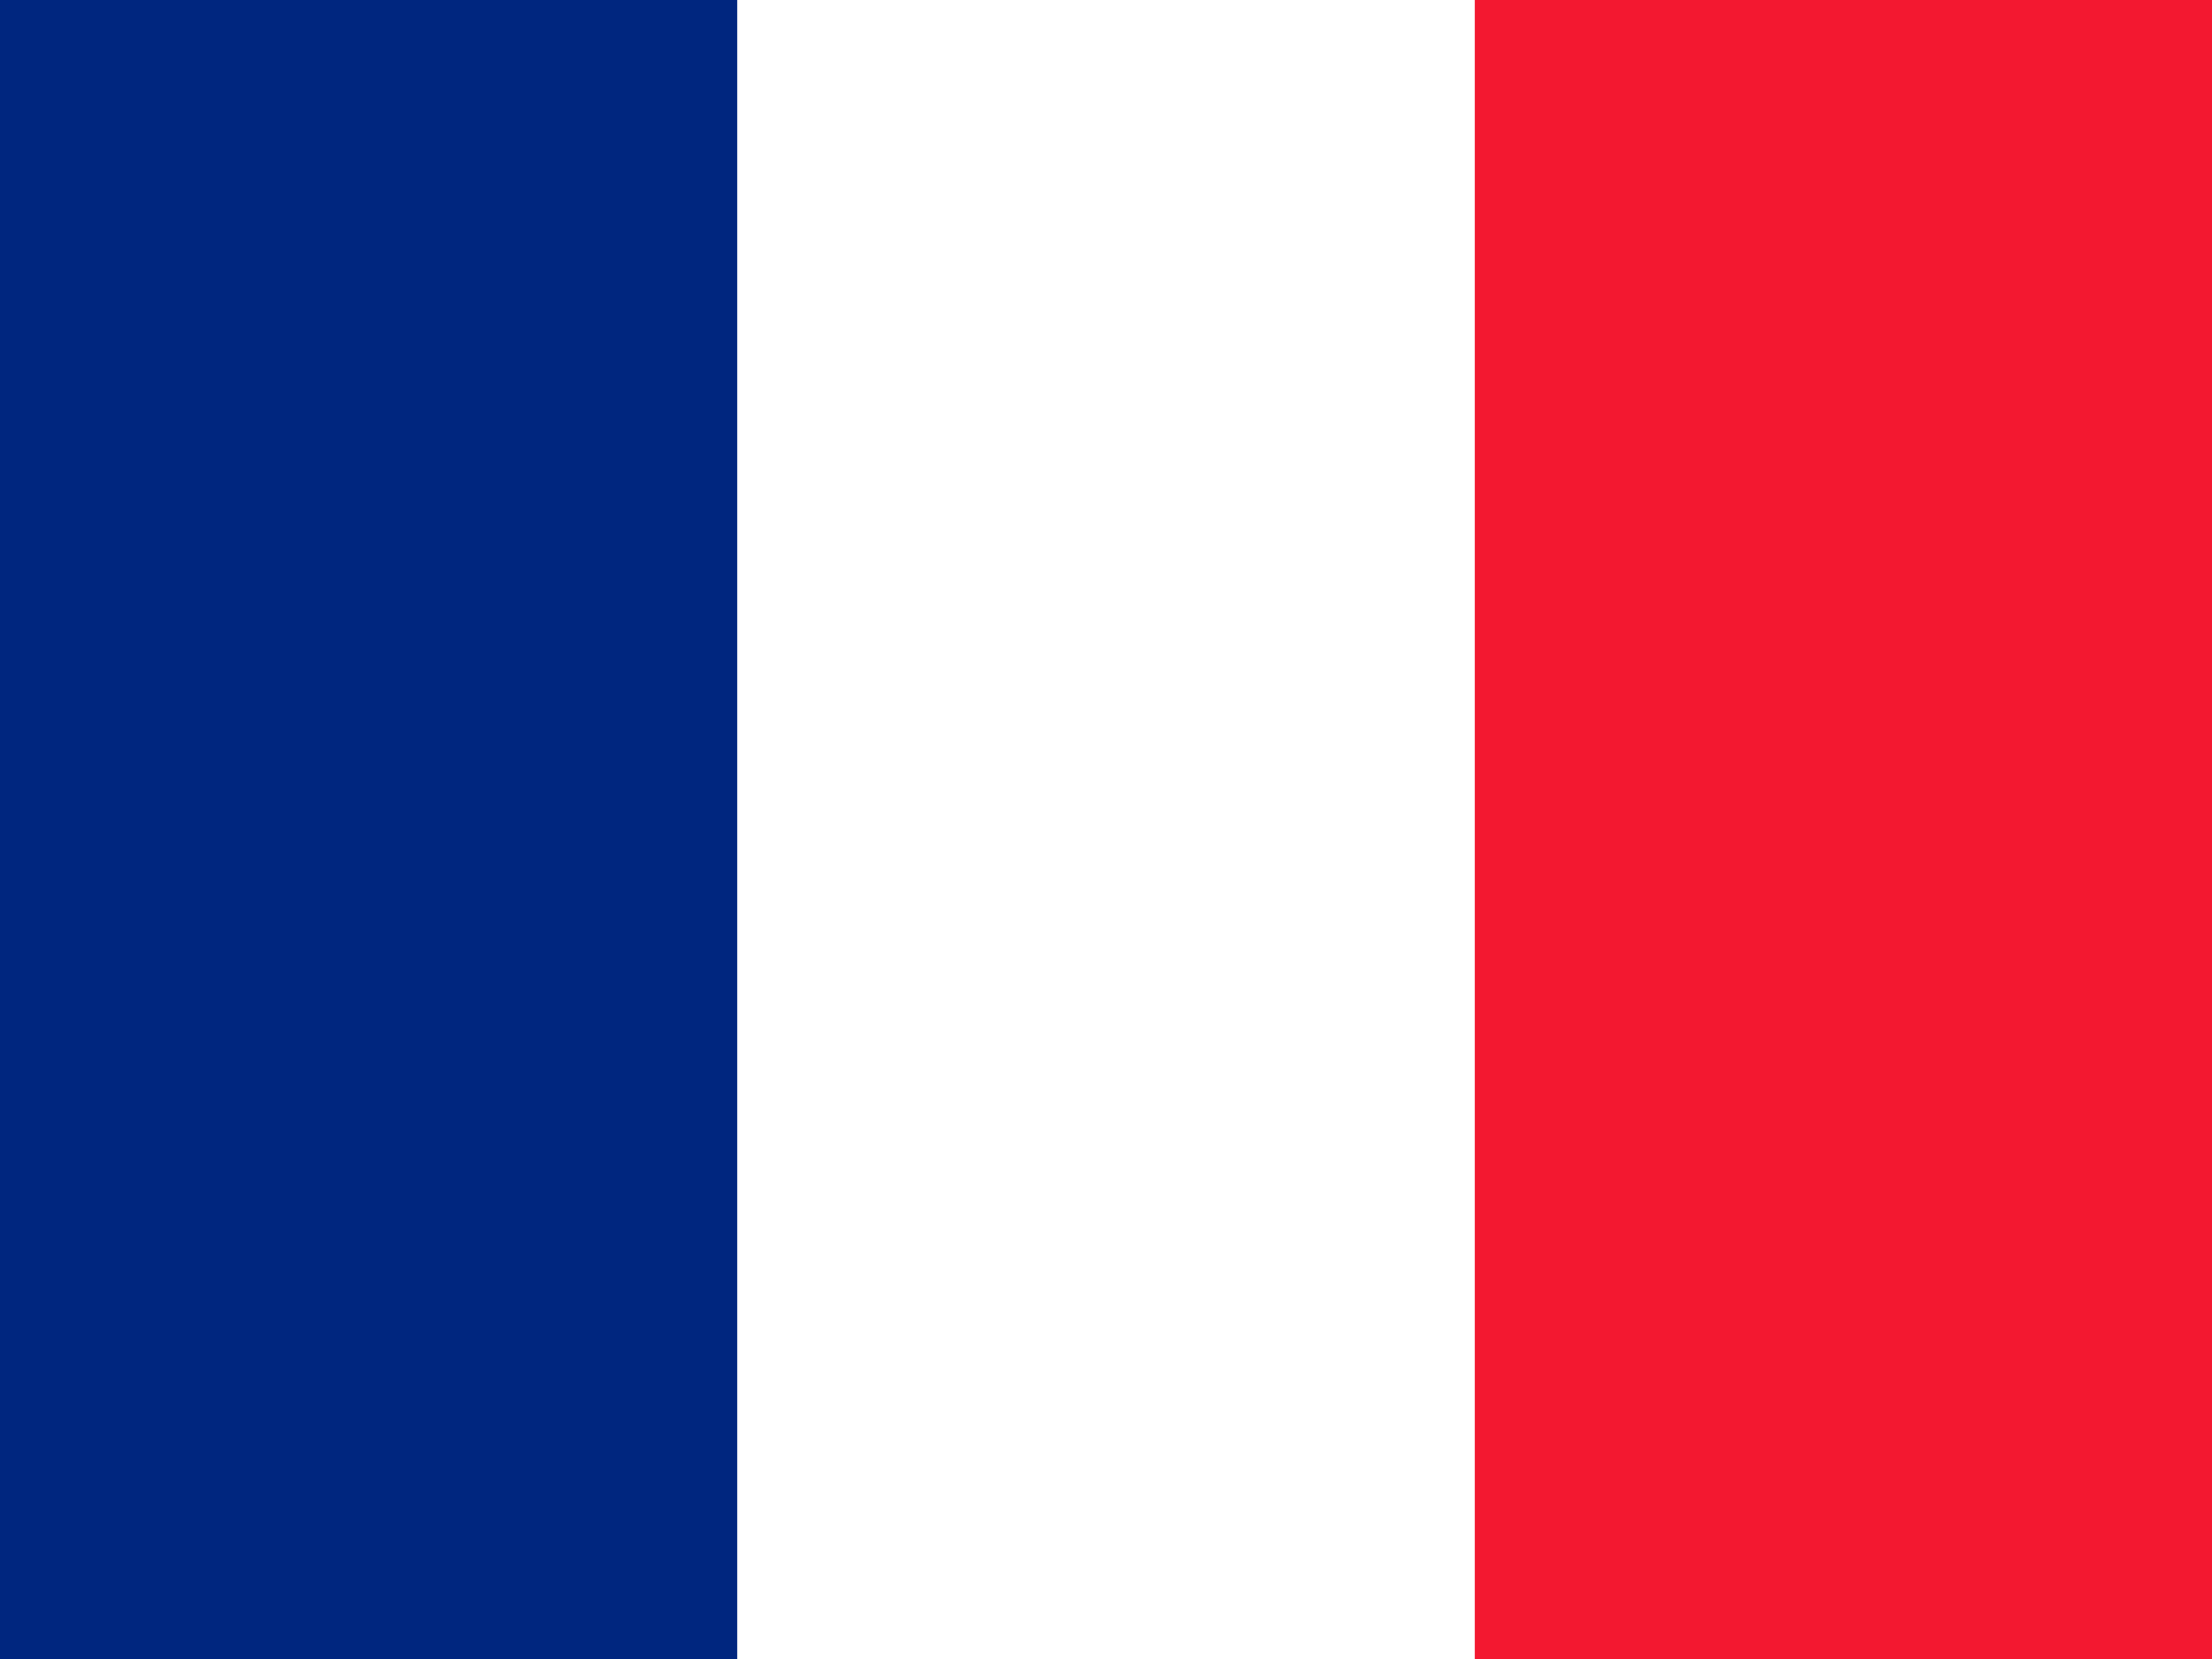
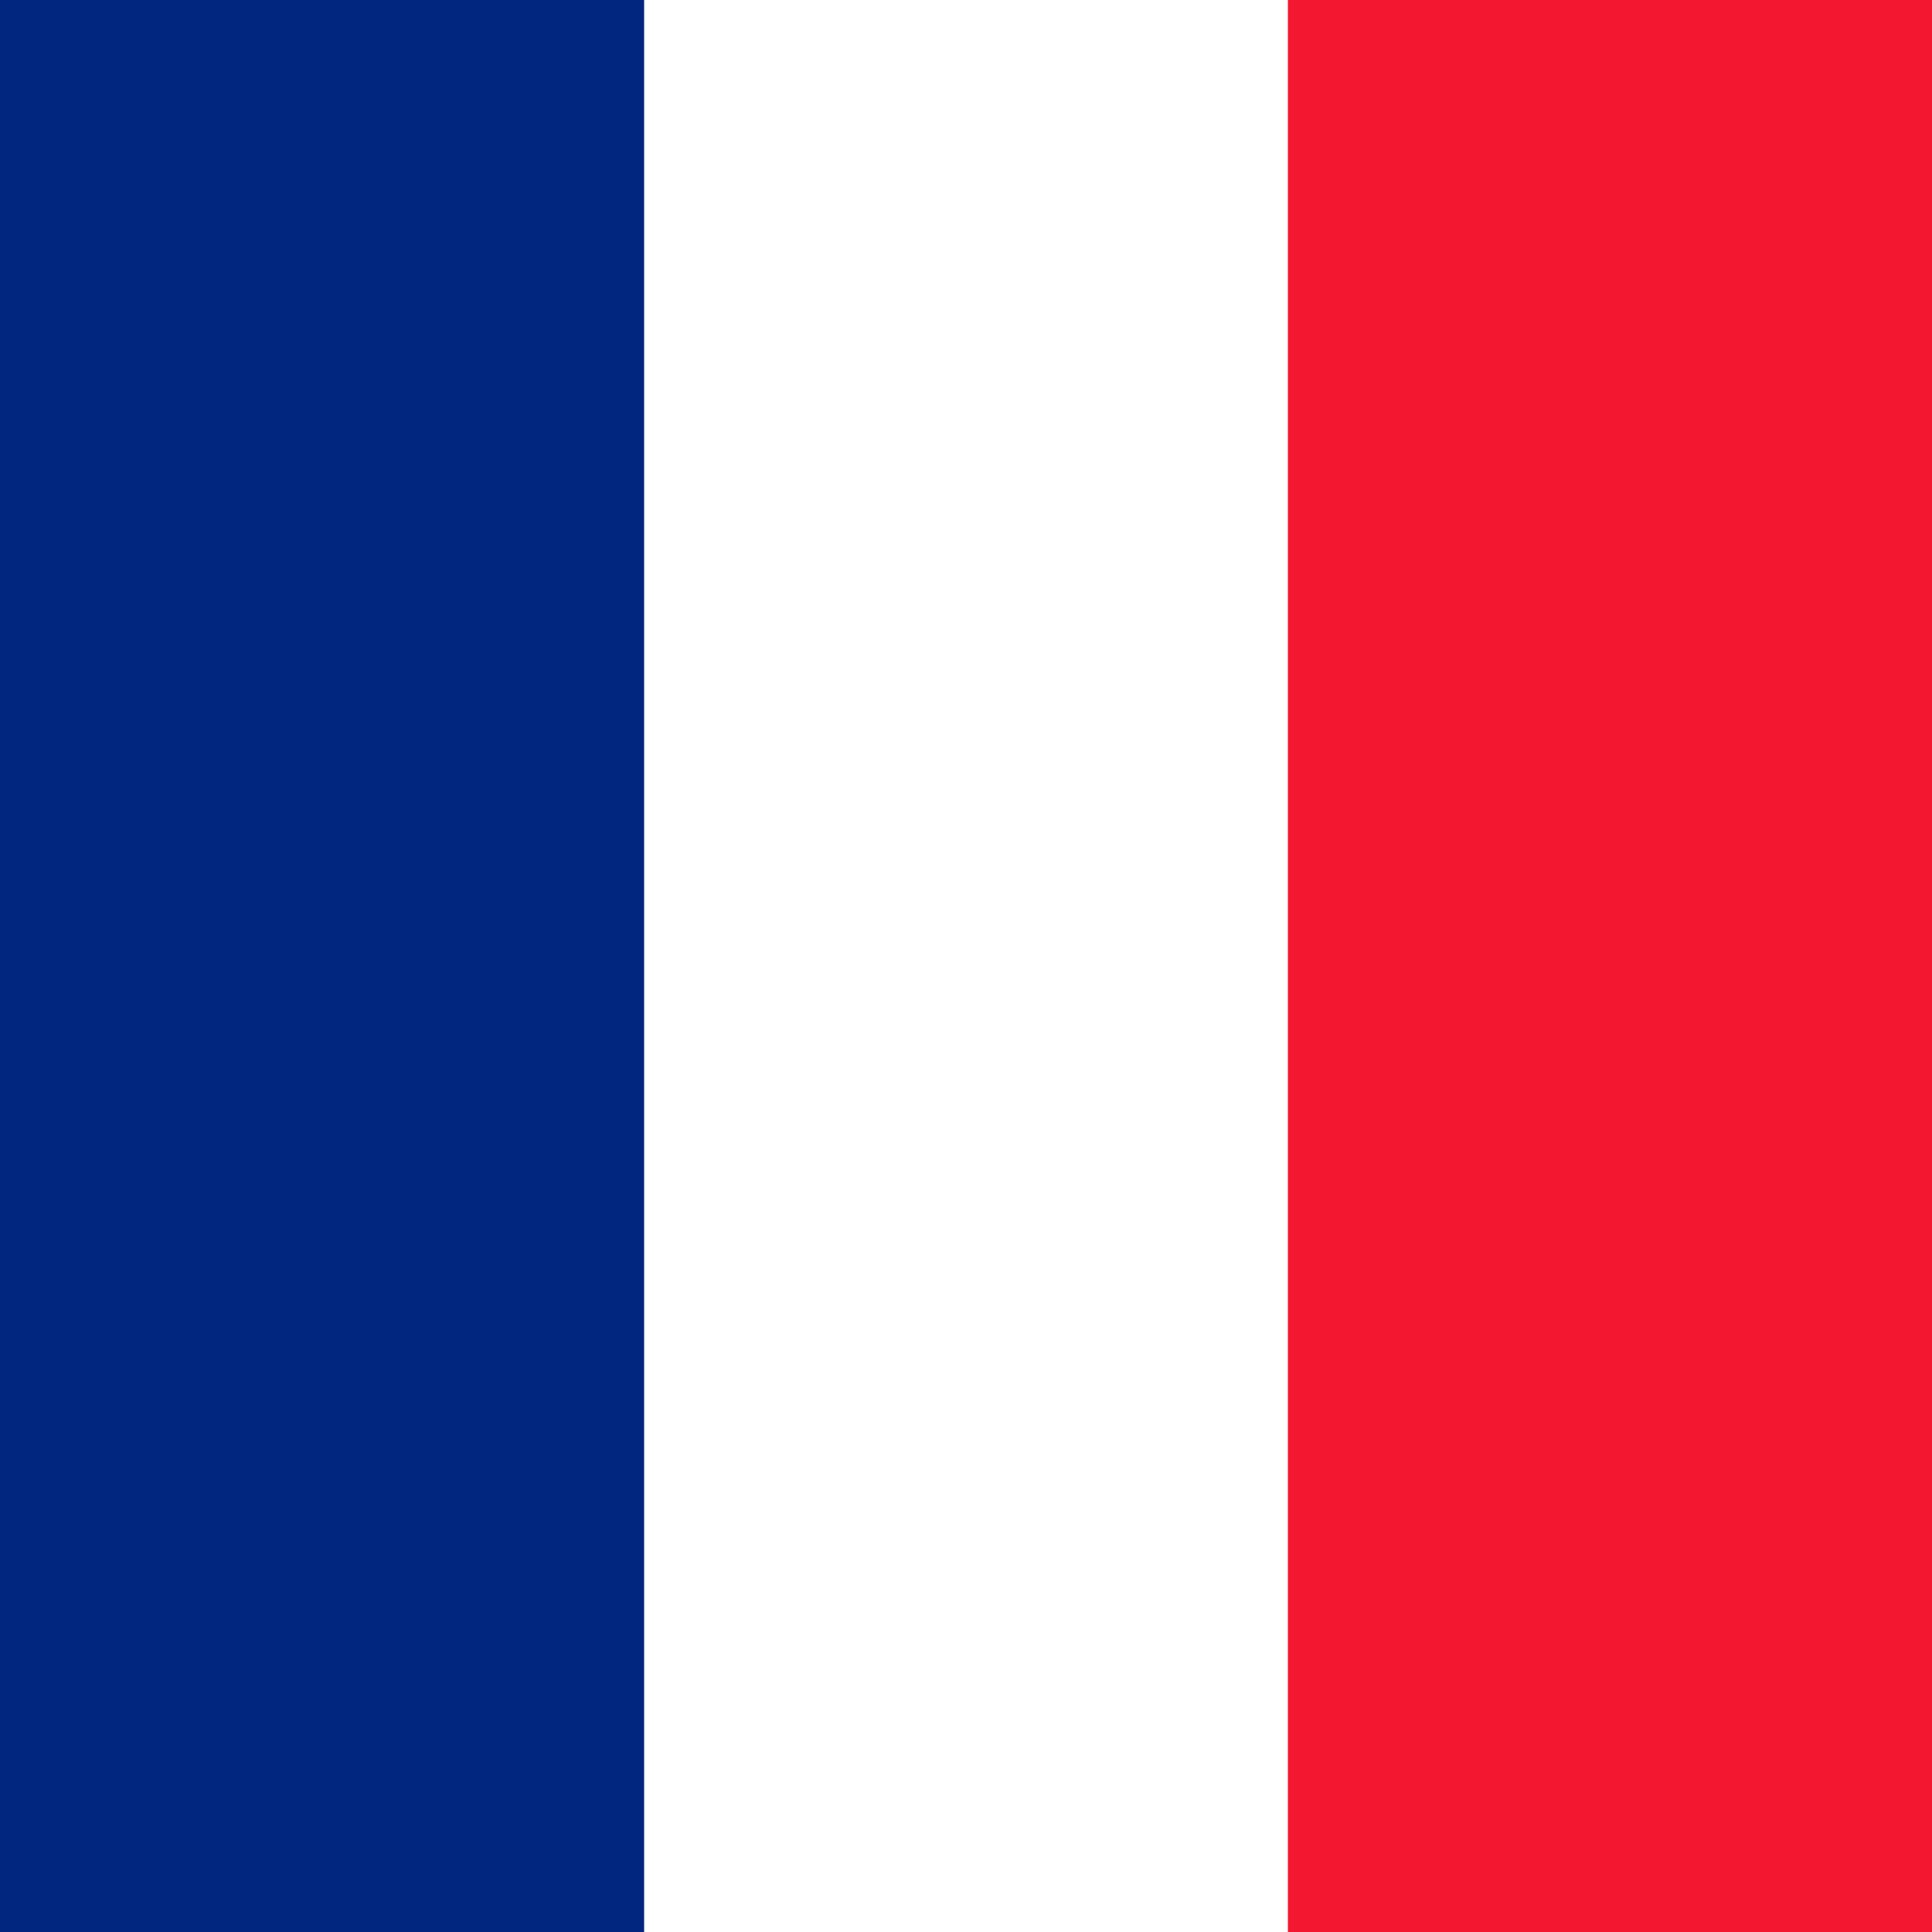
- <svg xmlns="http://www.w3.org/2000/svg" id="flag-icons-cp" viewBox="0 0 640 480">
-   <g fill-rule="evenodd" stroke-width="1pt">
-     <path fill="#fff" d="M0 0h640v480H0z" />
-     <path fill="#00267f" d="M0 0h213.3v480H0z" />
-     <path fill="#f31830" d="M426.7 0H640v480H426.7z" />
-   </g>
+ <svg xmlns="http://www.w3.org/2000/svg" width="512" height="512" viewBox="0 0 512 512" fill="none">
+   <path fill-rule="evenodd" clip-rule="evenodd" d="M0 0H512V512H0V0Z" fill="white" />
+   <path fill-rule="evenodd" clip-rule="evenodd" d="M0 0H170.7V512H0V0Z" fill="#00267F" />
+   <path fill-rule="evenodd" clip-rule="evenodd" d="M341.301 0H512.001V512H341.301V0Z" fill="#F31830" />
</svg>
